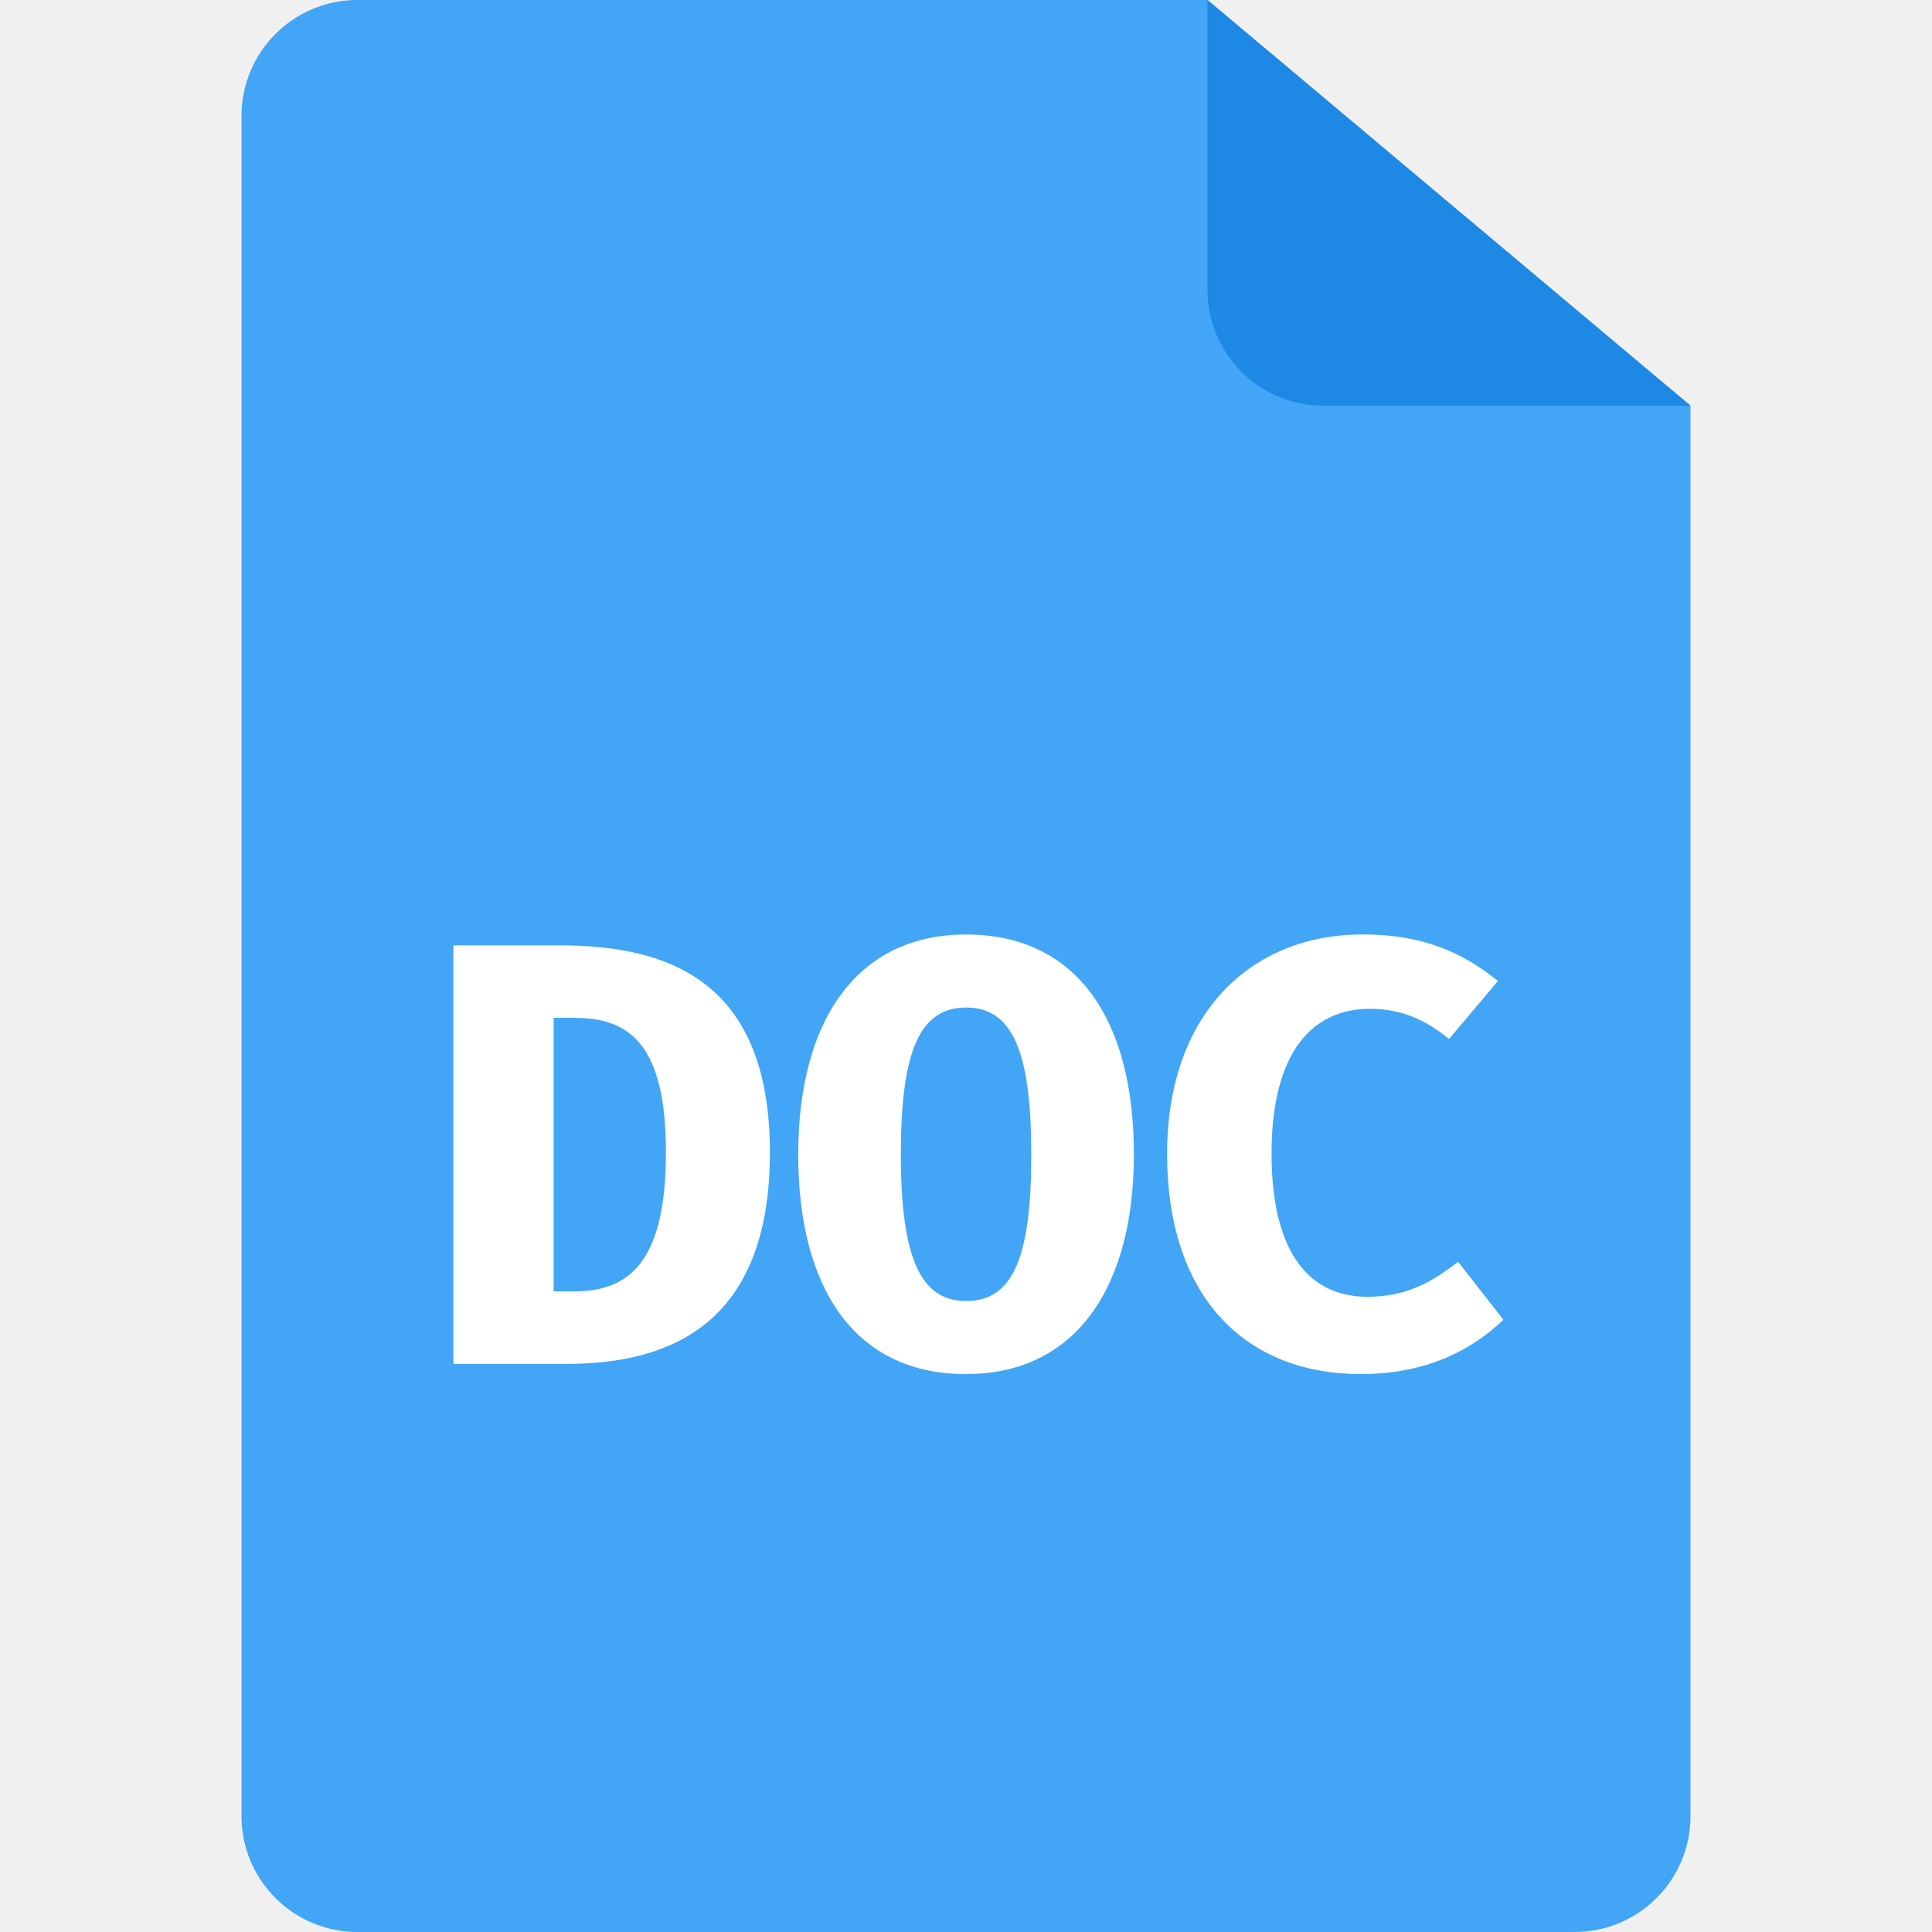
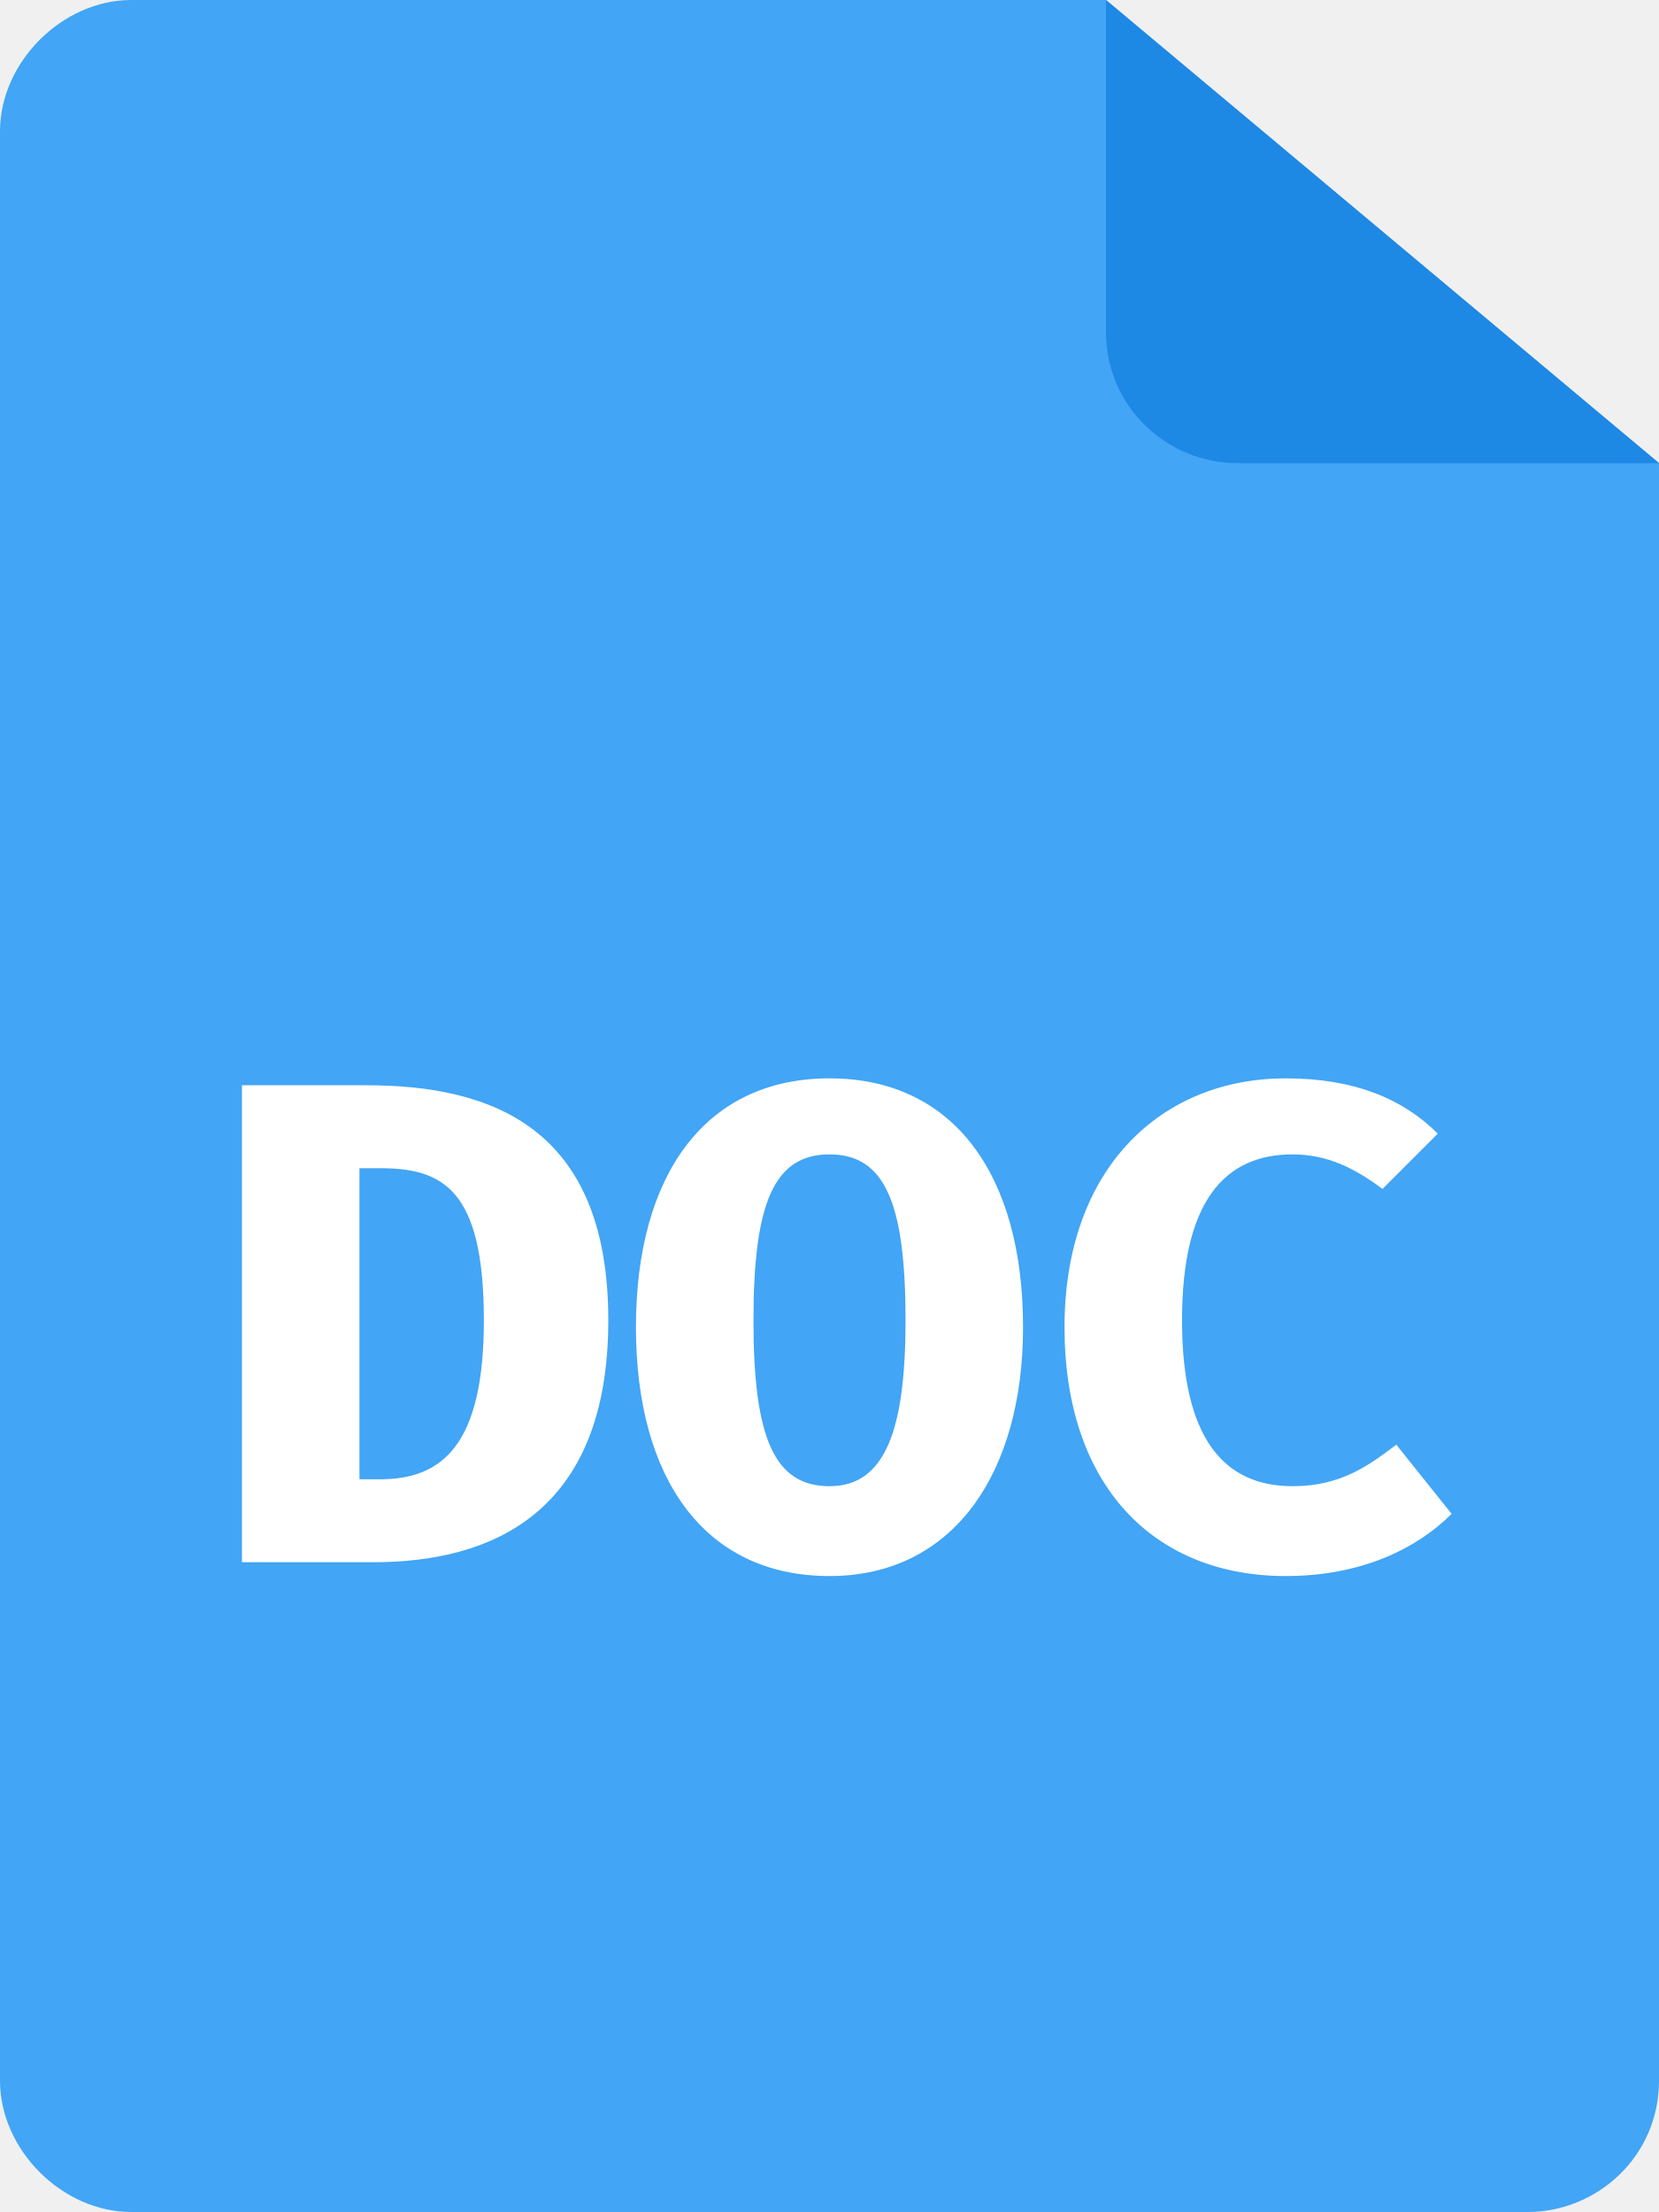
- <svg xmlns="http://www.w3.org/2000/svg" width="32" height="32" fill="none">
-   <path d="M4 1.92C4 .86 4.86 0 5.92 0H20l8 6.72v23.36c0 1.06-.86 1.92-1.92 1.92H5.92A1.92 1.92 0 0 1 4 30.08V1.92z" fill="#42A5F5" />
-   <path d="M20 0v4.8c0 1.06.86 1.92 1.92 1.92H28" fill="#1E88E5" />
-   <path d="M9.39 22.59H7.51v-6.932h1.76c1.781 0 3.482.57 3.482 3.432 0 2.819-1.63 3.5-3.361 3.5zm.12-5.732h-.34v4.532h.34c.91 0 1.52-.49 1.52-2.301.001-1.85-.649-2.23-1.52-2.23zM16.001 22.76c-1.82 0-2.78-1.39-2.78-3.64 0-2.201.96-3.642 2.78-3.642 1.82 0 2.78 1.391 2.78 3.641 0 2.2-.96 3.64-2.78 3.64zm0-6.072c-.77 0-1.08.73-1.08 2.431 0 1.7.32 2.43 1.08 2.43.79 0 1.08-.75 1.08-2.43 0-1.7-.31-2.431-1.08-2.431zM24.001 17.209c-.38-.31-.78-.5-1.31-.5-.95 0-1.63.71-1.63 2.4 0 1.66.64 2.37 1.59 2.37.68 0 1.111-.28 1.5-.58l.75.96c-.51.49-1.26.9-2.36.9-1.91 0-3.21-1.27-3.21-3.65 0-2.322 1.39-3.632 3.24-3.632 1 0 1.66.301 2.24.771l-.81.96z" fill="#fff" />
+ <svg xmlns="http://www.w3.org/2000/svg" viewBox="0 0 24 32">
+   <path fill="#42A5F5" d="M0 1.9C0 .9.9 0 1.9 0H16l8 6.7v23.4c0 1.1-.9 1.9-1.9 1.9H1.9c-1 0-1.9-.9-1.9-1.9V1.9z" />
+   <path fill="#1E88E5" d="M16 0v4.8c0 1.1.9 1.9 1.9 1.9H24" />
+   <path fill="#FFF" d="M5.4 22.6H3.5v-6.9h1.8c1.8 0 3.5.6 3.5 3.4s-1.7 3.5-3.4 3.5zm.1-5.7h-.3v4.5h.3c.9 0 1.5-.5 1.5-2.3 0-1.9-.6-2.2-1.5-2.2zm6.5 5.9c-1.8 0-2.8-1.4-2.8-3.6s1-3.6 2.8-3.6 2.8 1.4 2.8 3.6c0 2.1-1 3.6-2.8 3.6zm0-6.1c-.8 0-1.1.7-1.1 2.4s.3 2.4 1.1 2.4 1.1-.8 1.1-2.4c0-1.7-.3-2.4-1.1-2.4zm8 .5c-.4-.3-.8-.5-1.3-.5-1 0-1.6.7-1.6 2.4s.6 2.4 1.6 2.4c.7 0 1.1-.3 1.5-.6l.8 1c-.5.5-1.3.9-2.4.9-1.9 0-3.2-1.3-3.2-3.6s1.4-3.6 3.2-3.6c1 0 1.7.3 2.2.8l-.8.8z" />
</svg>
